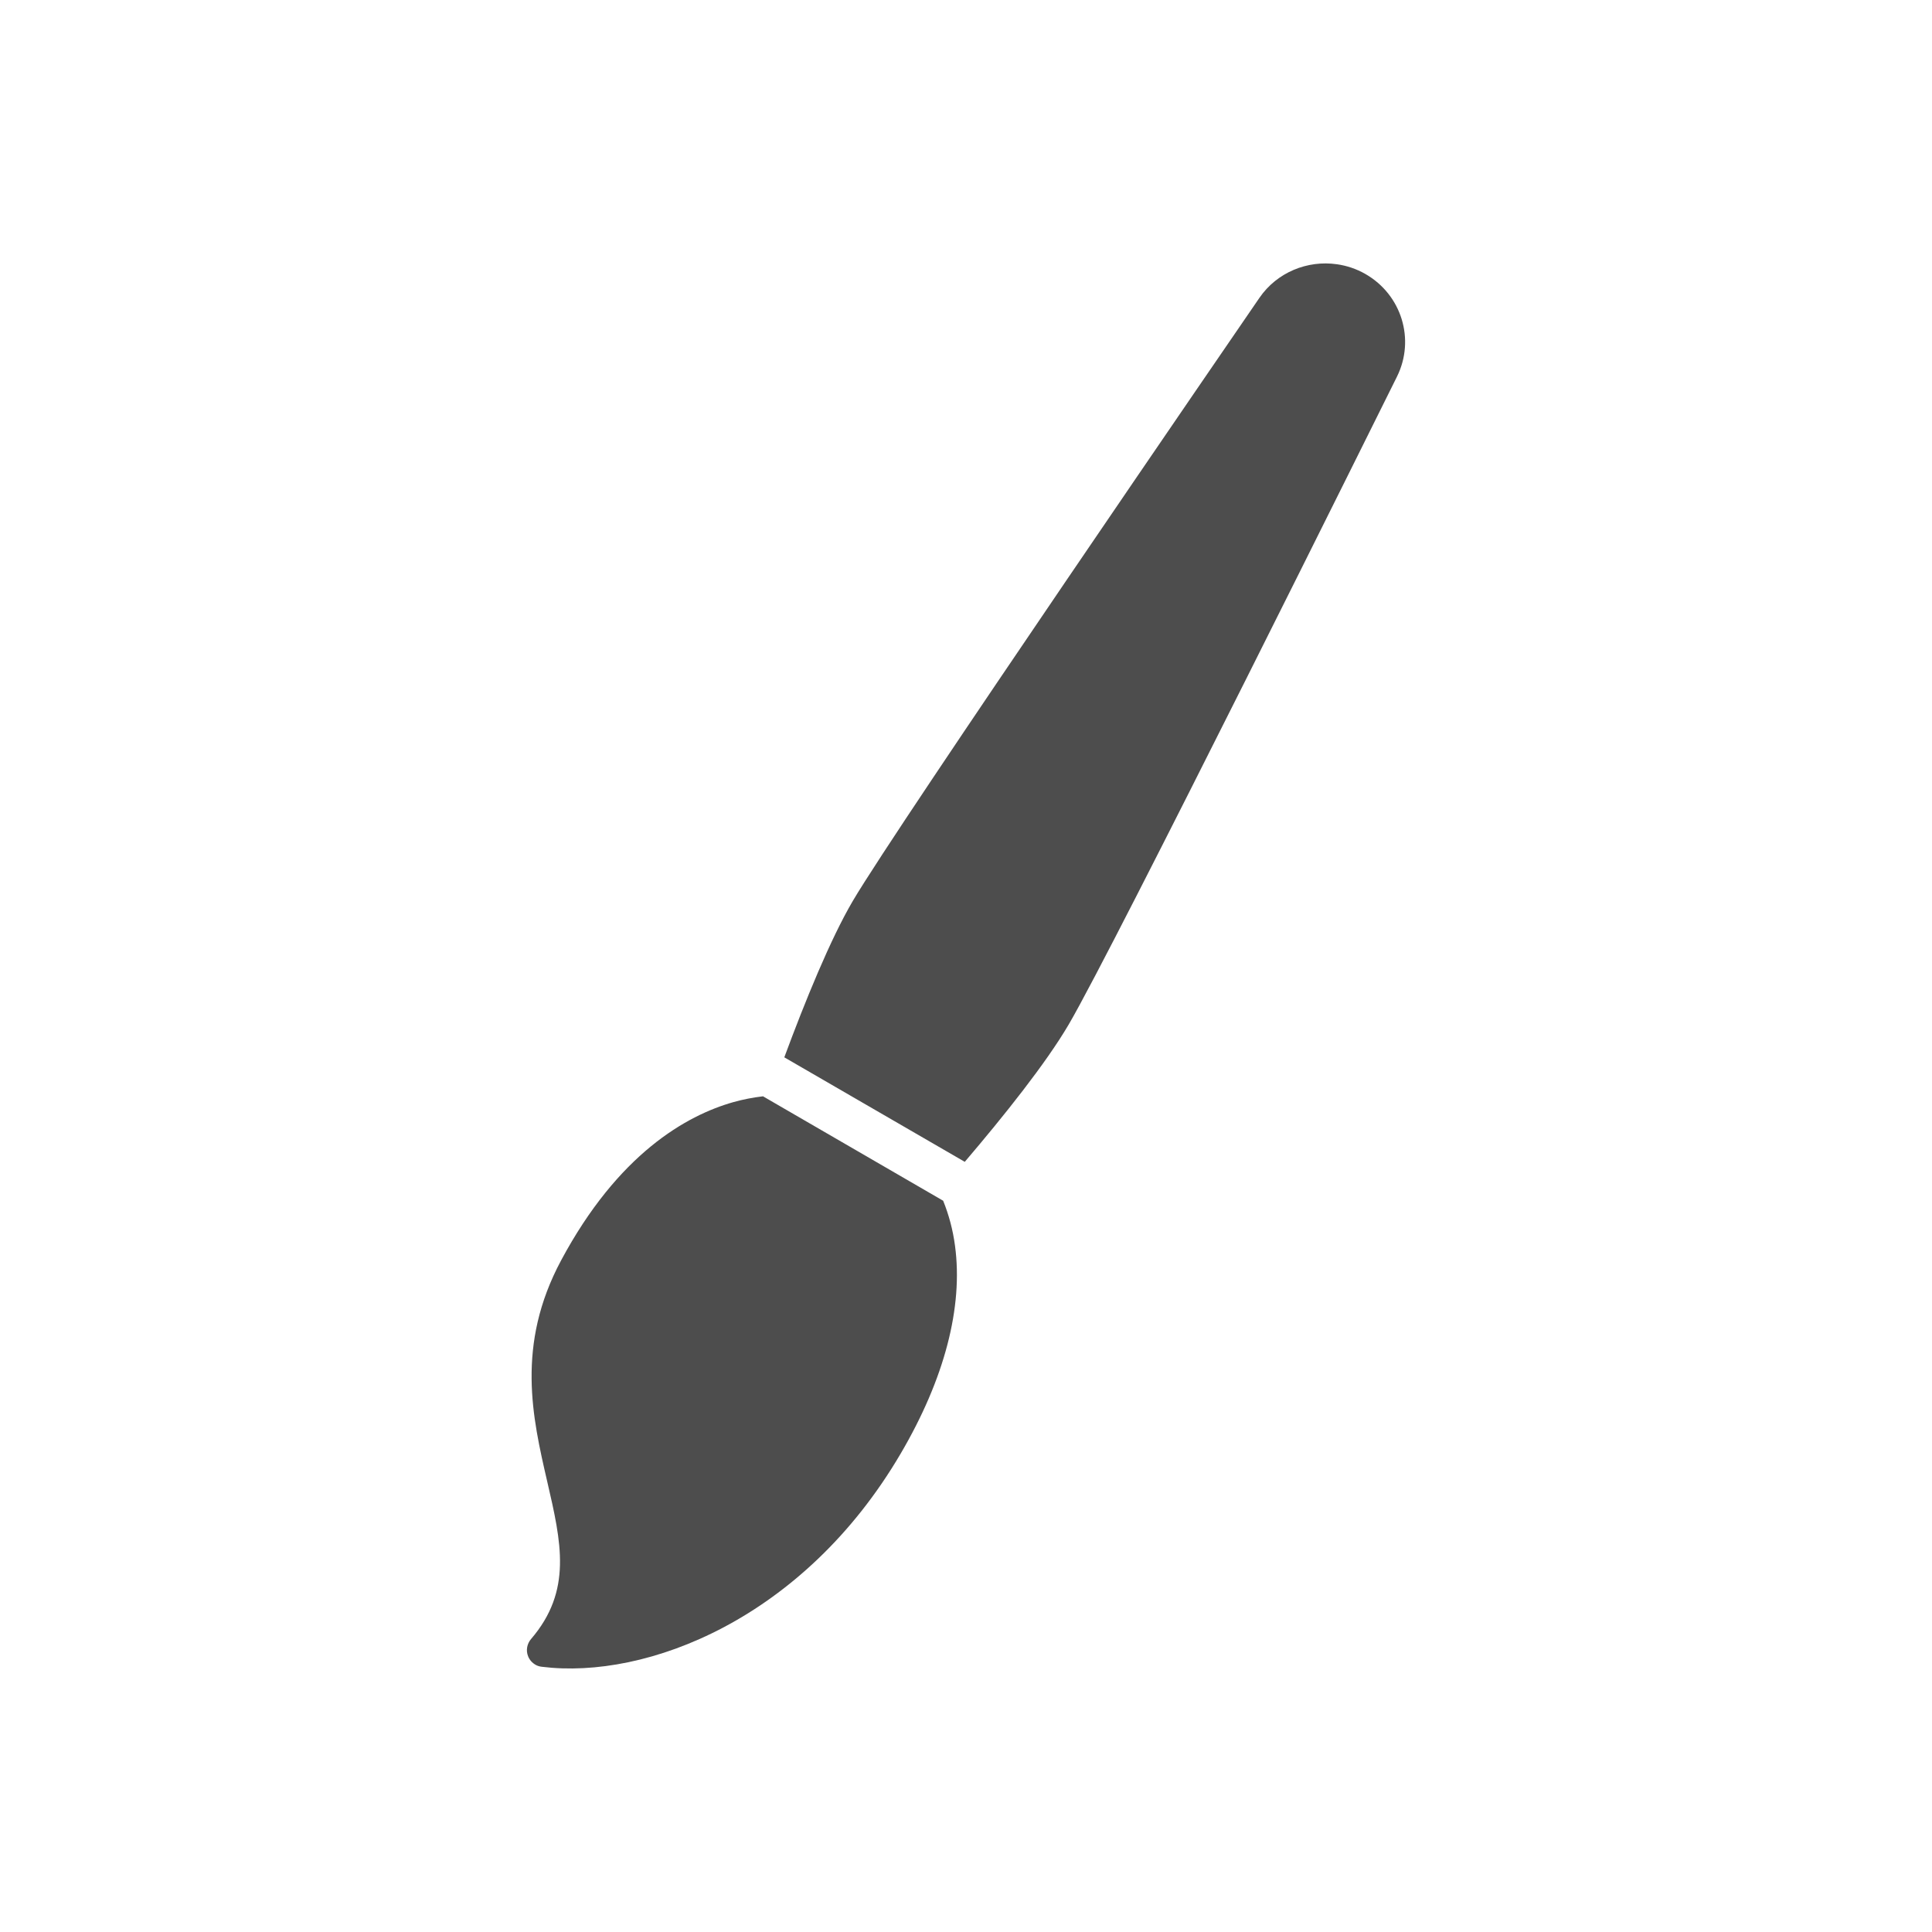
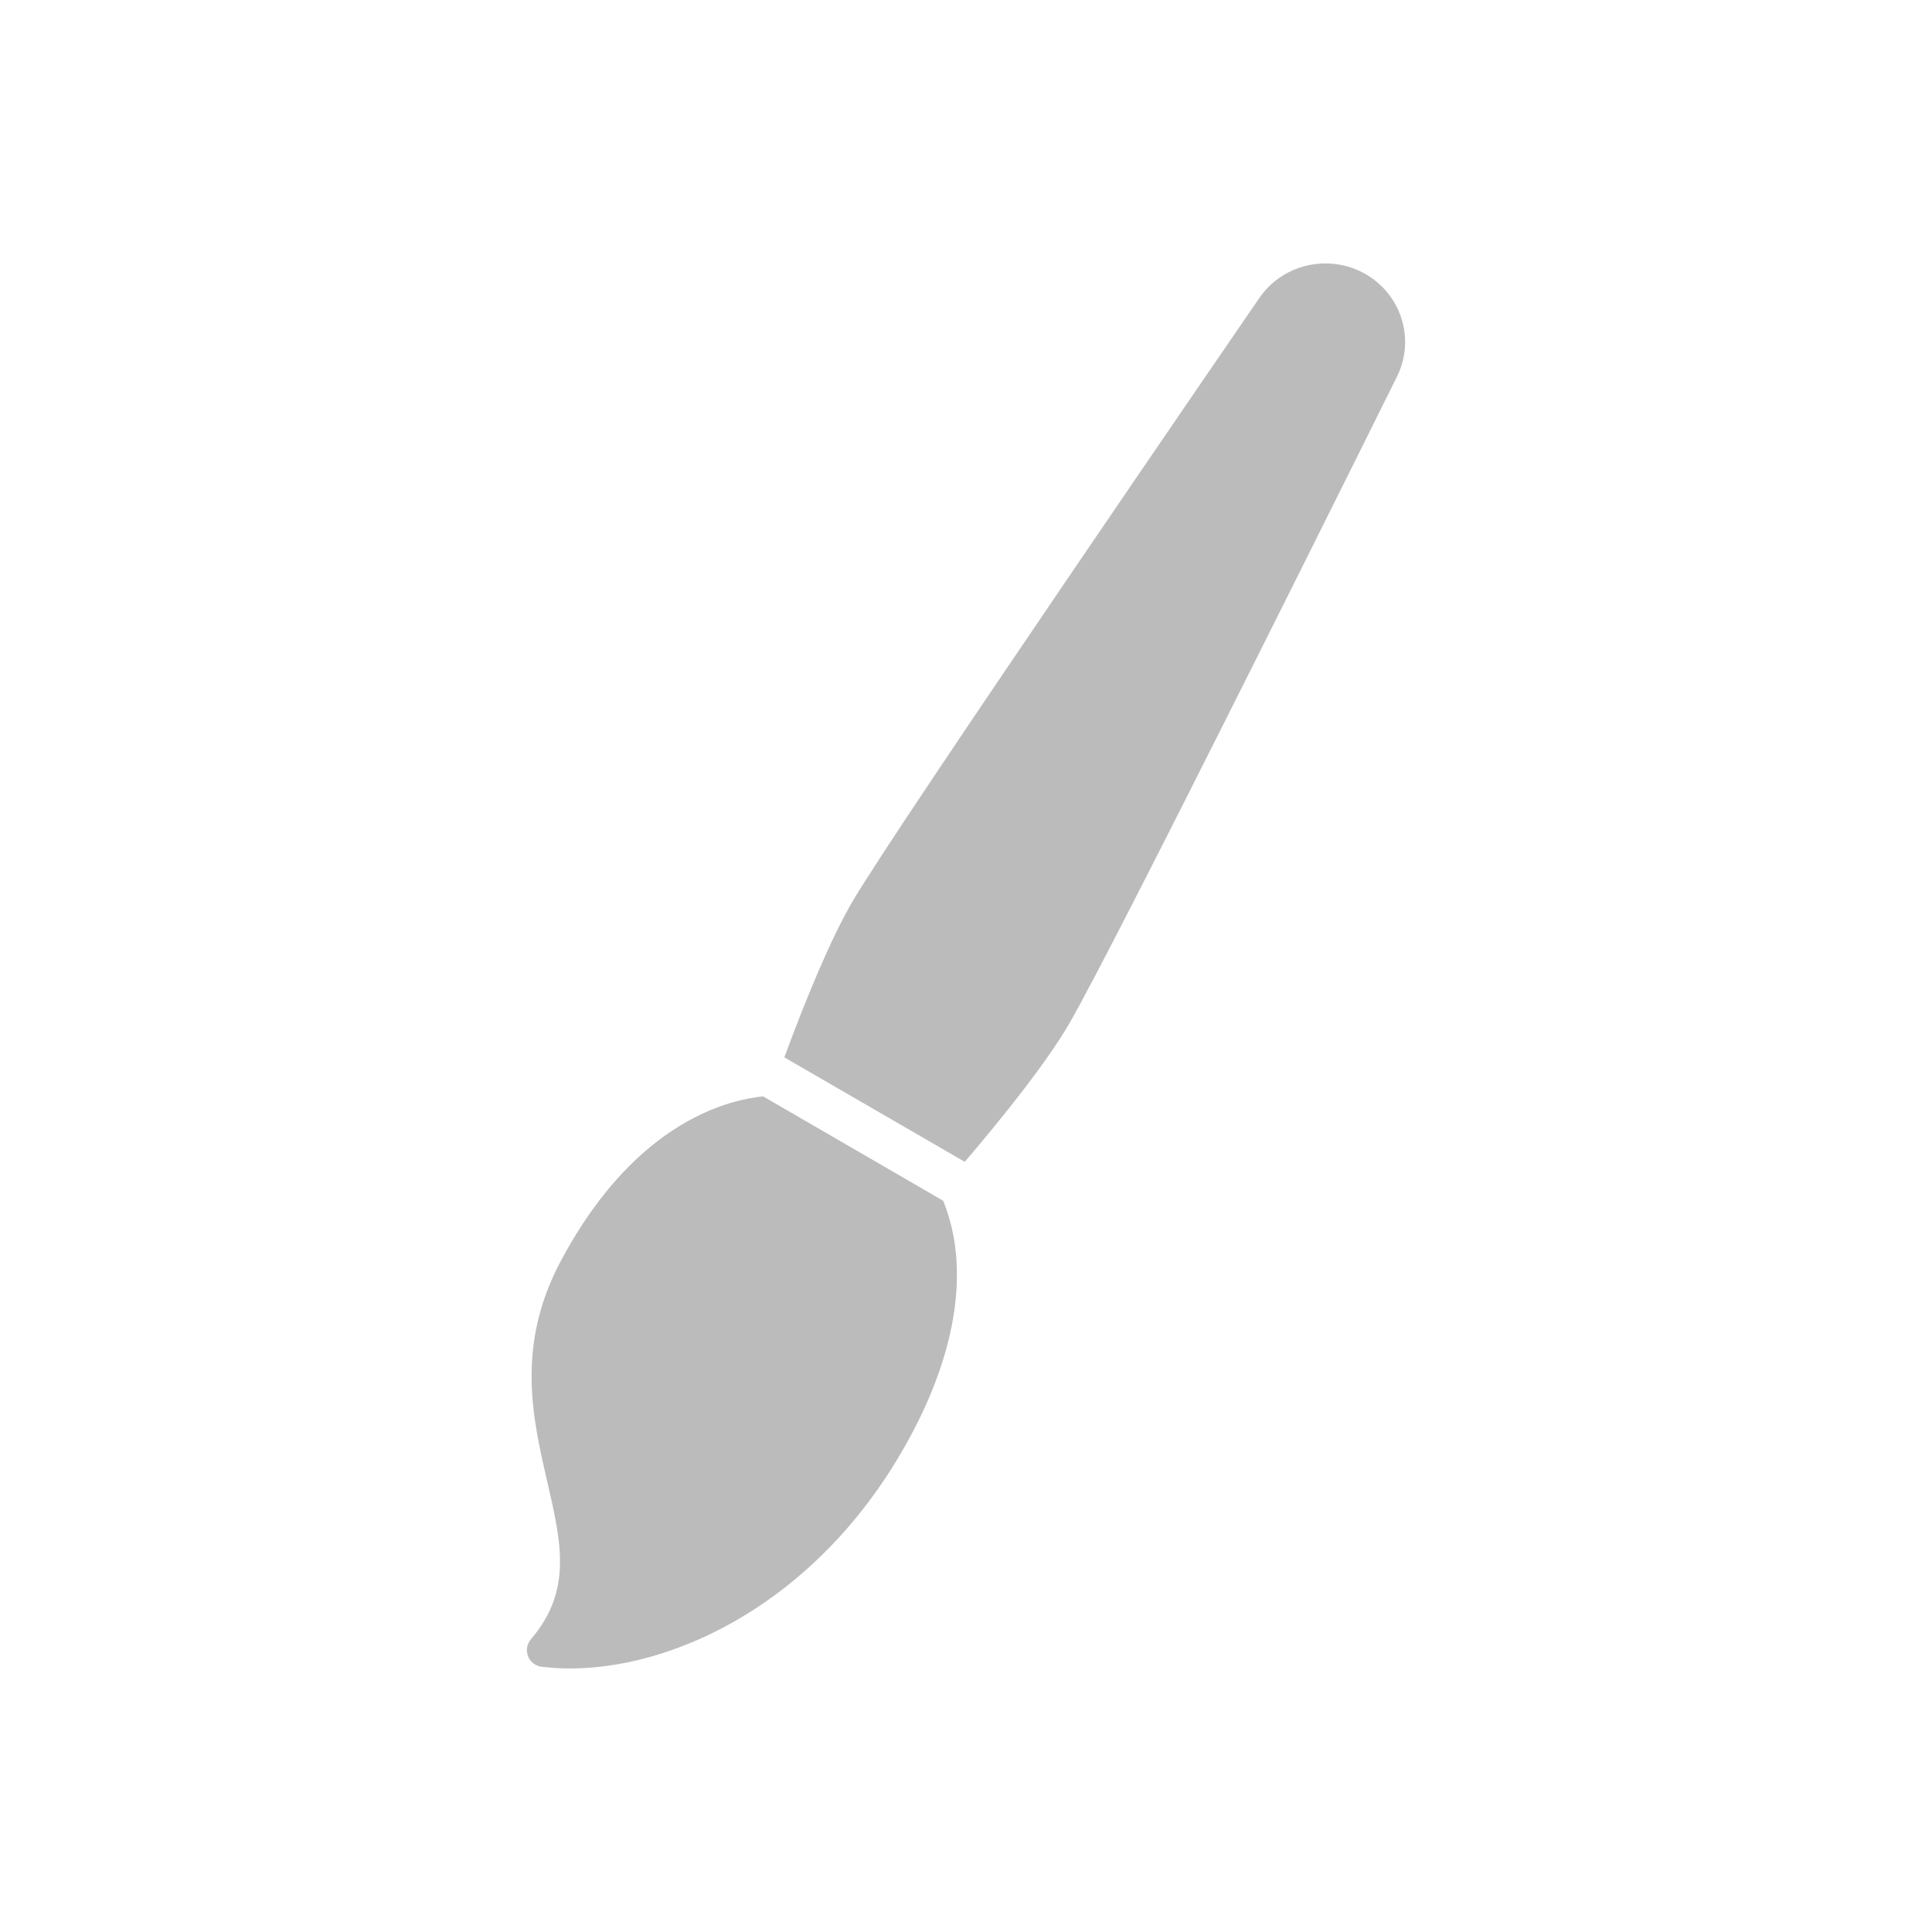
<svg xmlns="http://www.w3.org/2000/svg" viewBox="0 0 22 22">
  <defs id="defs3051">
    <style type="text/css" id="current-color-scheme">
     .ColorScheme-Text {
-        color:#4d4d4d;
+        color:#BBBBBB;
     }
     </style>
  </defs>
  <path style="fill:currentColor;fill-opacity:1;stroke:none" d="m15.223 3.009c-.334-.048-.682.091-.882.383-.168.245-4.122 6.003-4.631 6.869-.254.433-.541 1.136-.779 1.779l2.055 1.19c.447-.524.925-1.123 1.183-1.563.515-.877 3.607-7.114 3.739-7.379.209-.423.052-.932-.36-1.168-.103-.059-.213-.095-.324-.111zm-6.536 9.475c-.112.013-.225.035-.336.066-.536.152-1.312.589-1.962 1.803-.516.964-.326 1.788-.158 2.516.161.696.288 1.245-.184 1.795-.046.054-.06.129-.034.195.016.042.047.076.085.098.022.013.047.02.073.023 1.194.148 2.981-.548 4.083-2.424.501-.852.715-1.671.621-2.369-.024-.182-.07-.353-.135-.514l-2.053-1.19z" class="ColorScheme-Text" />
</svg>
